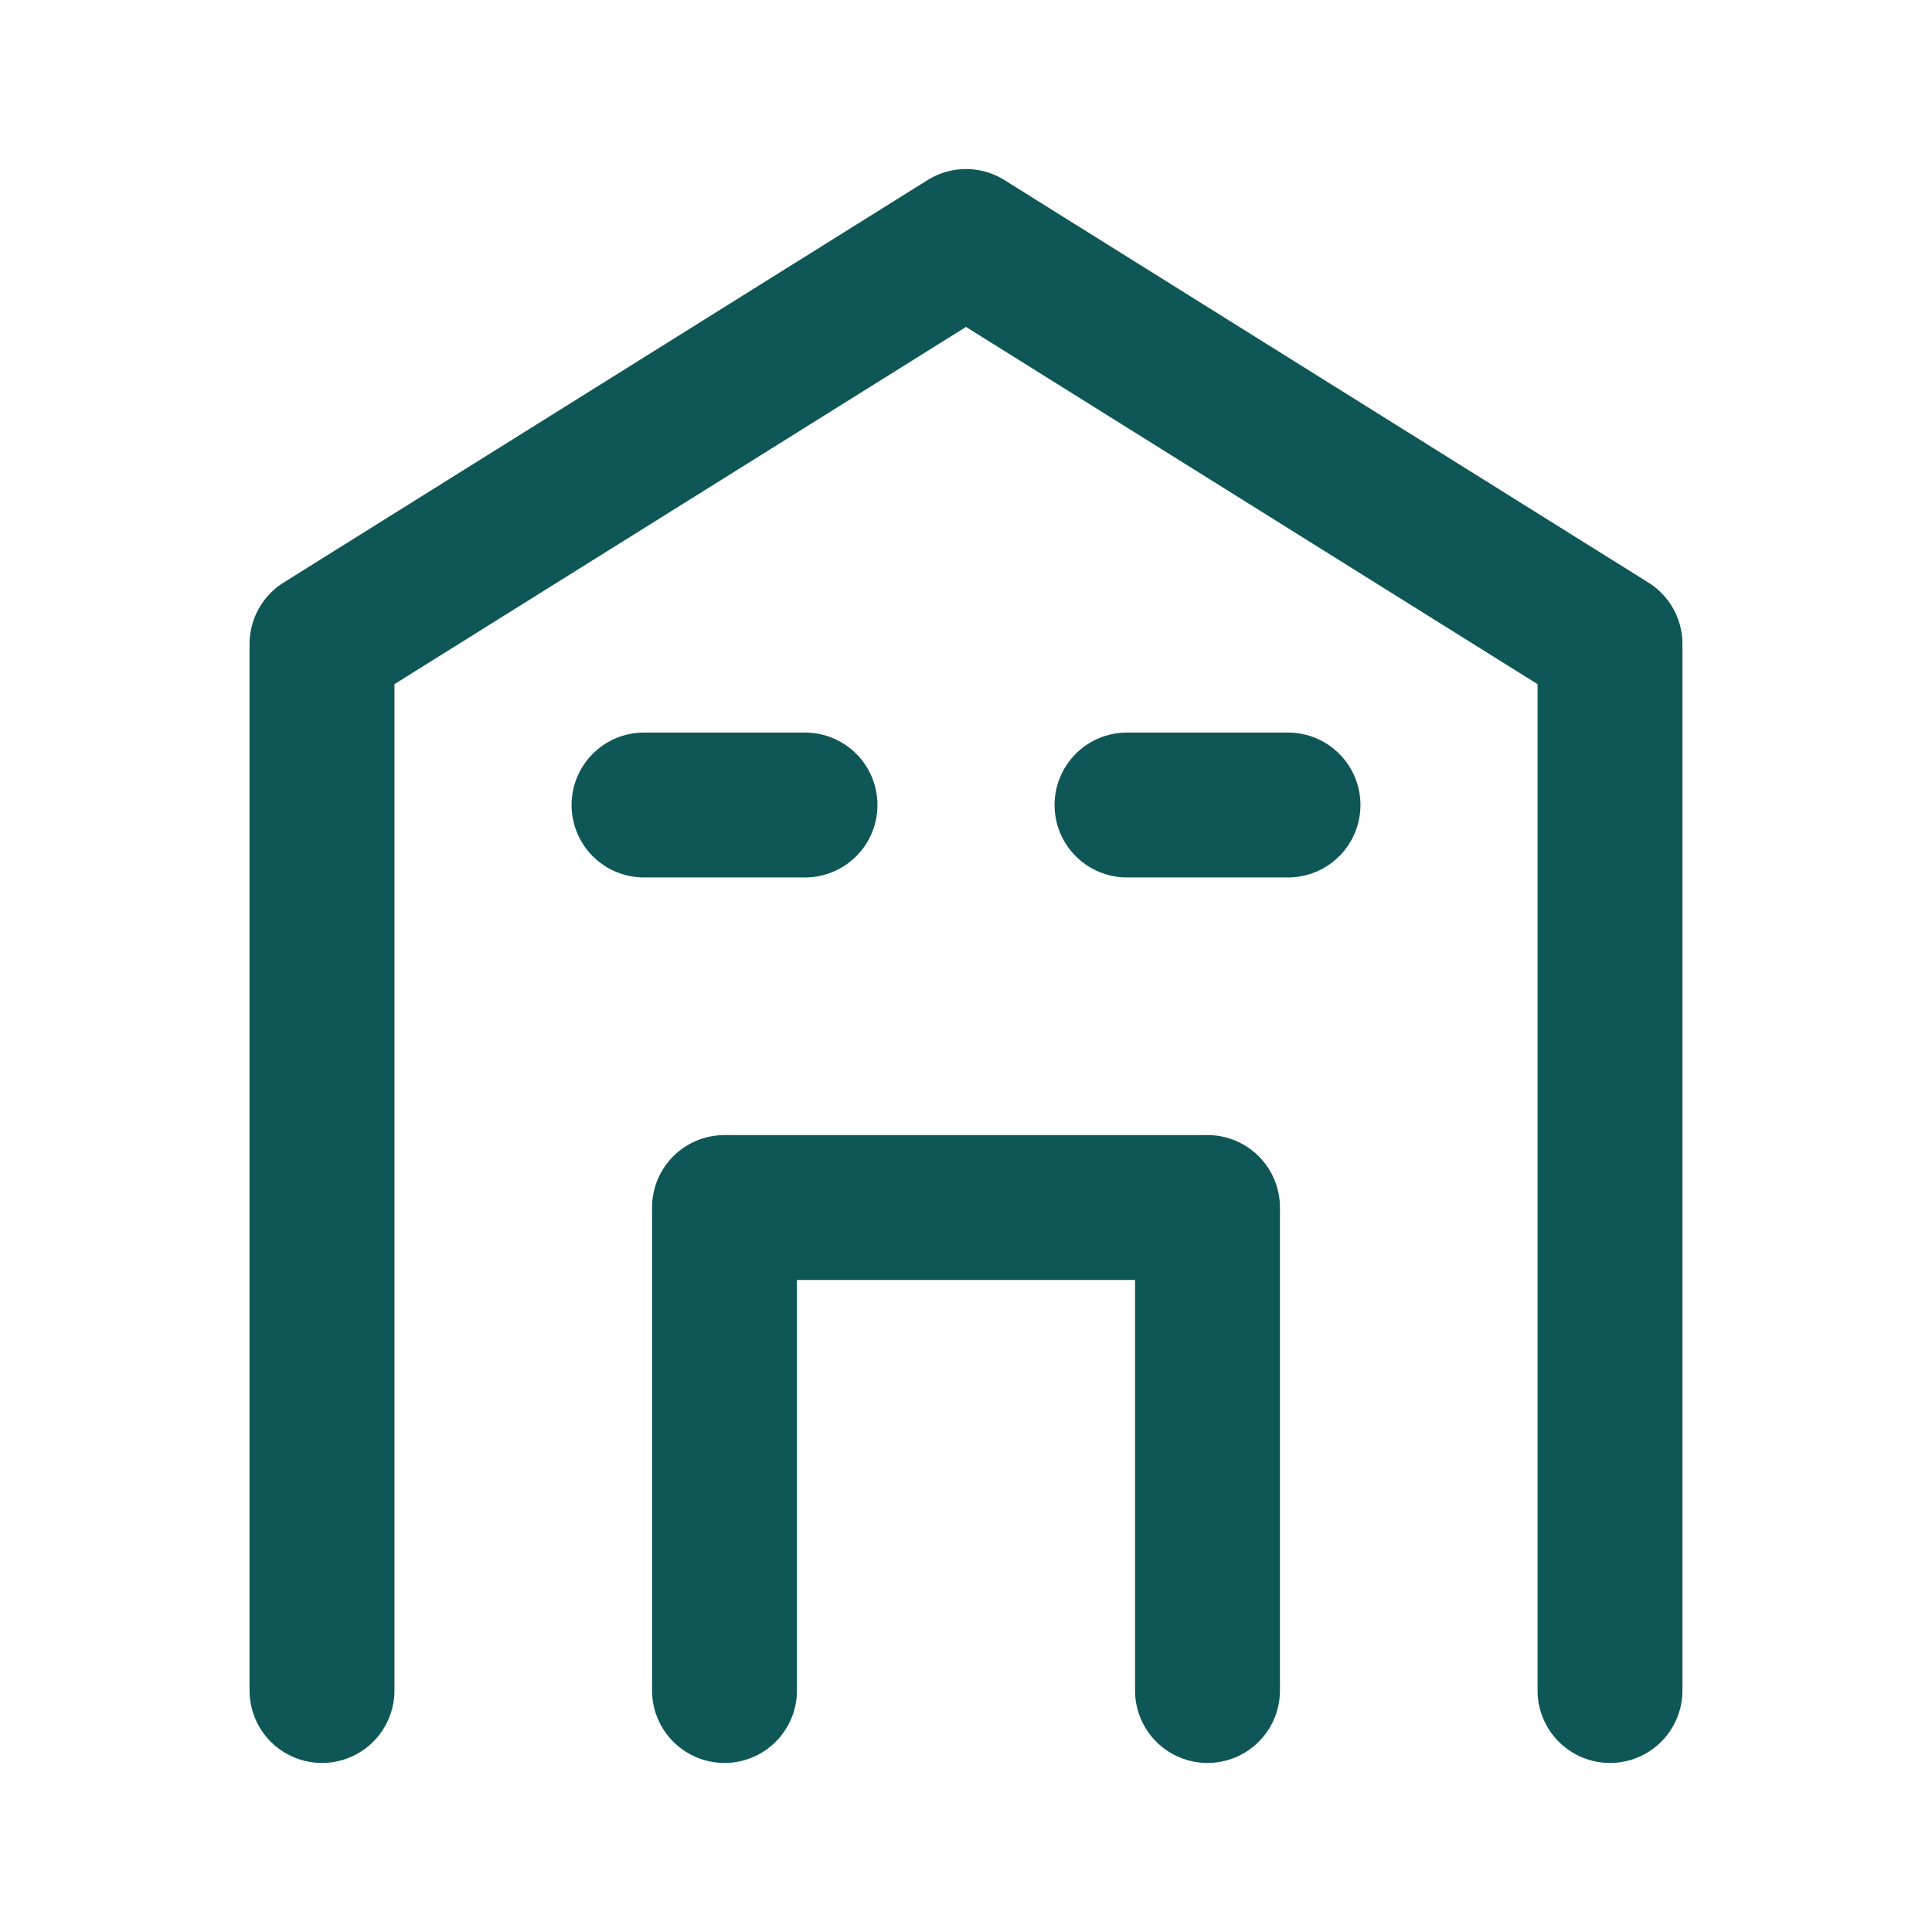
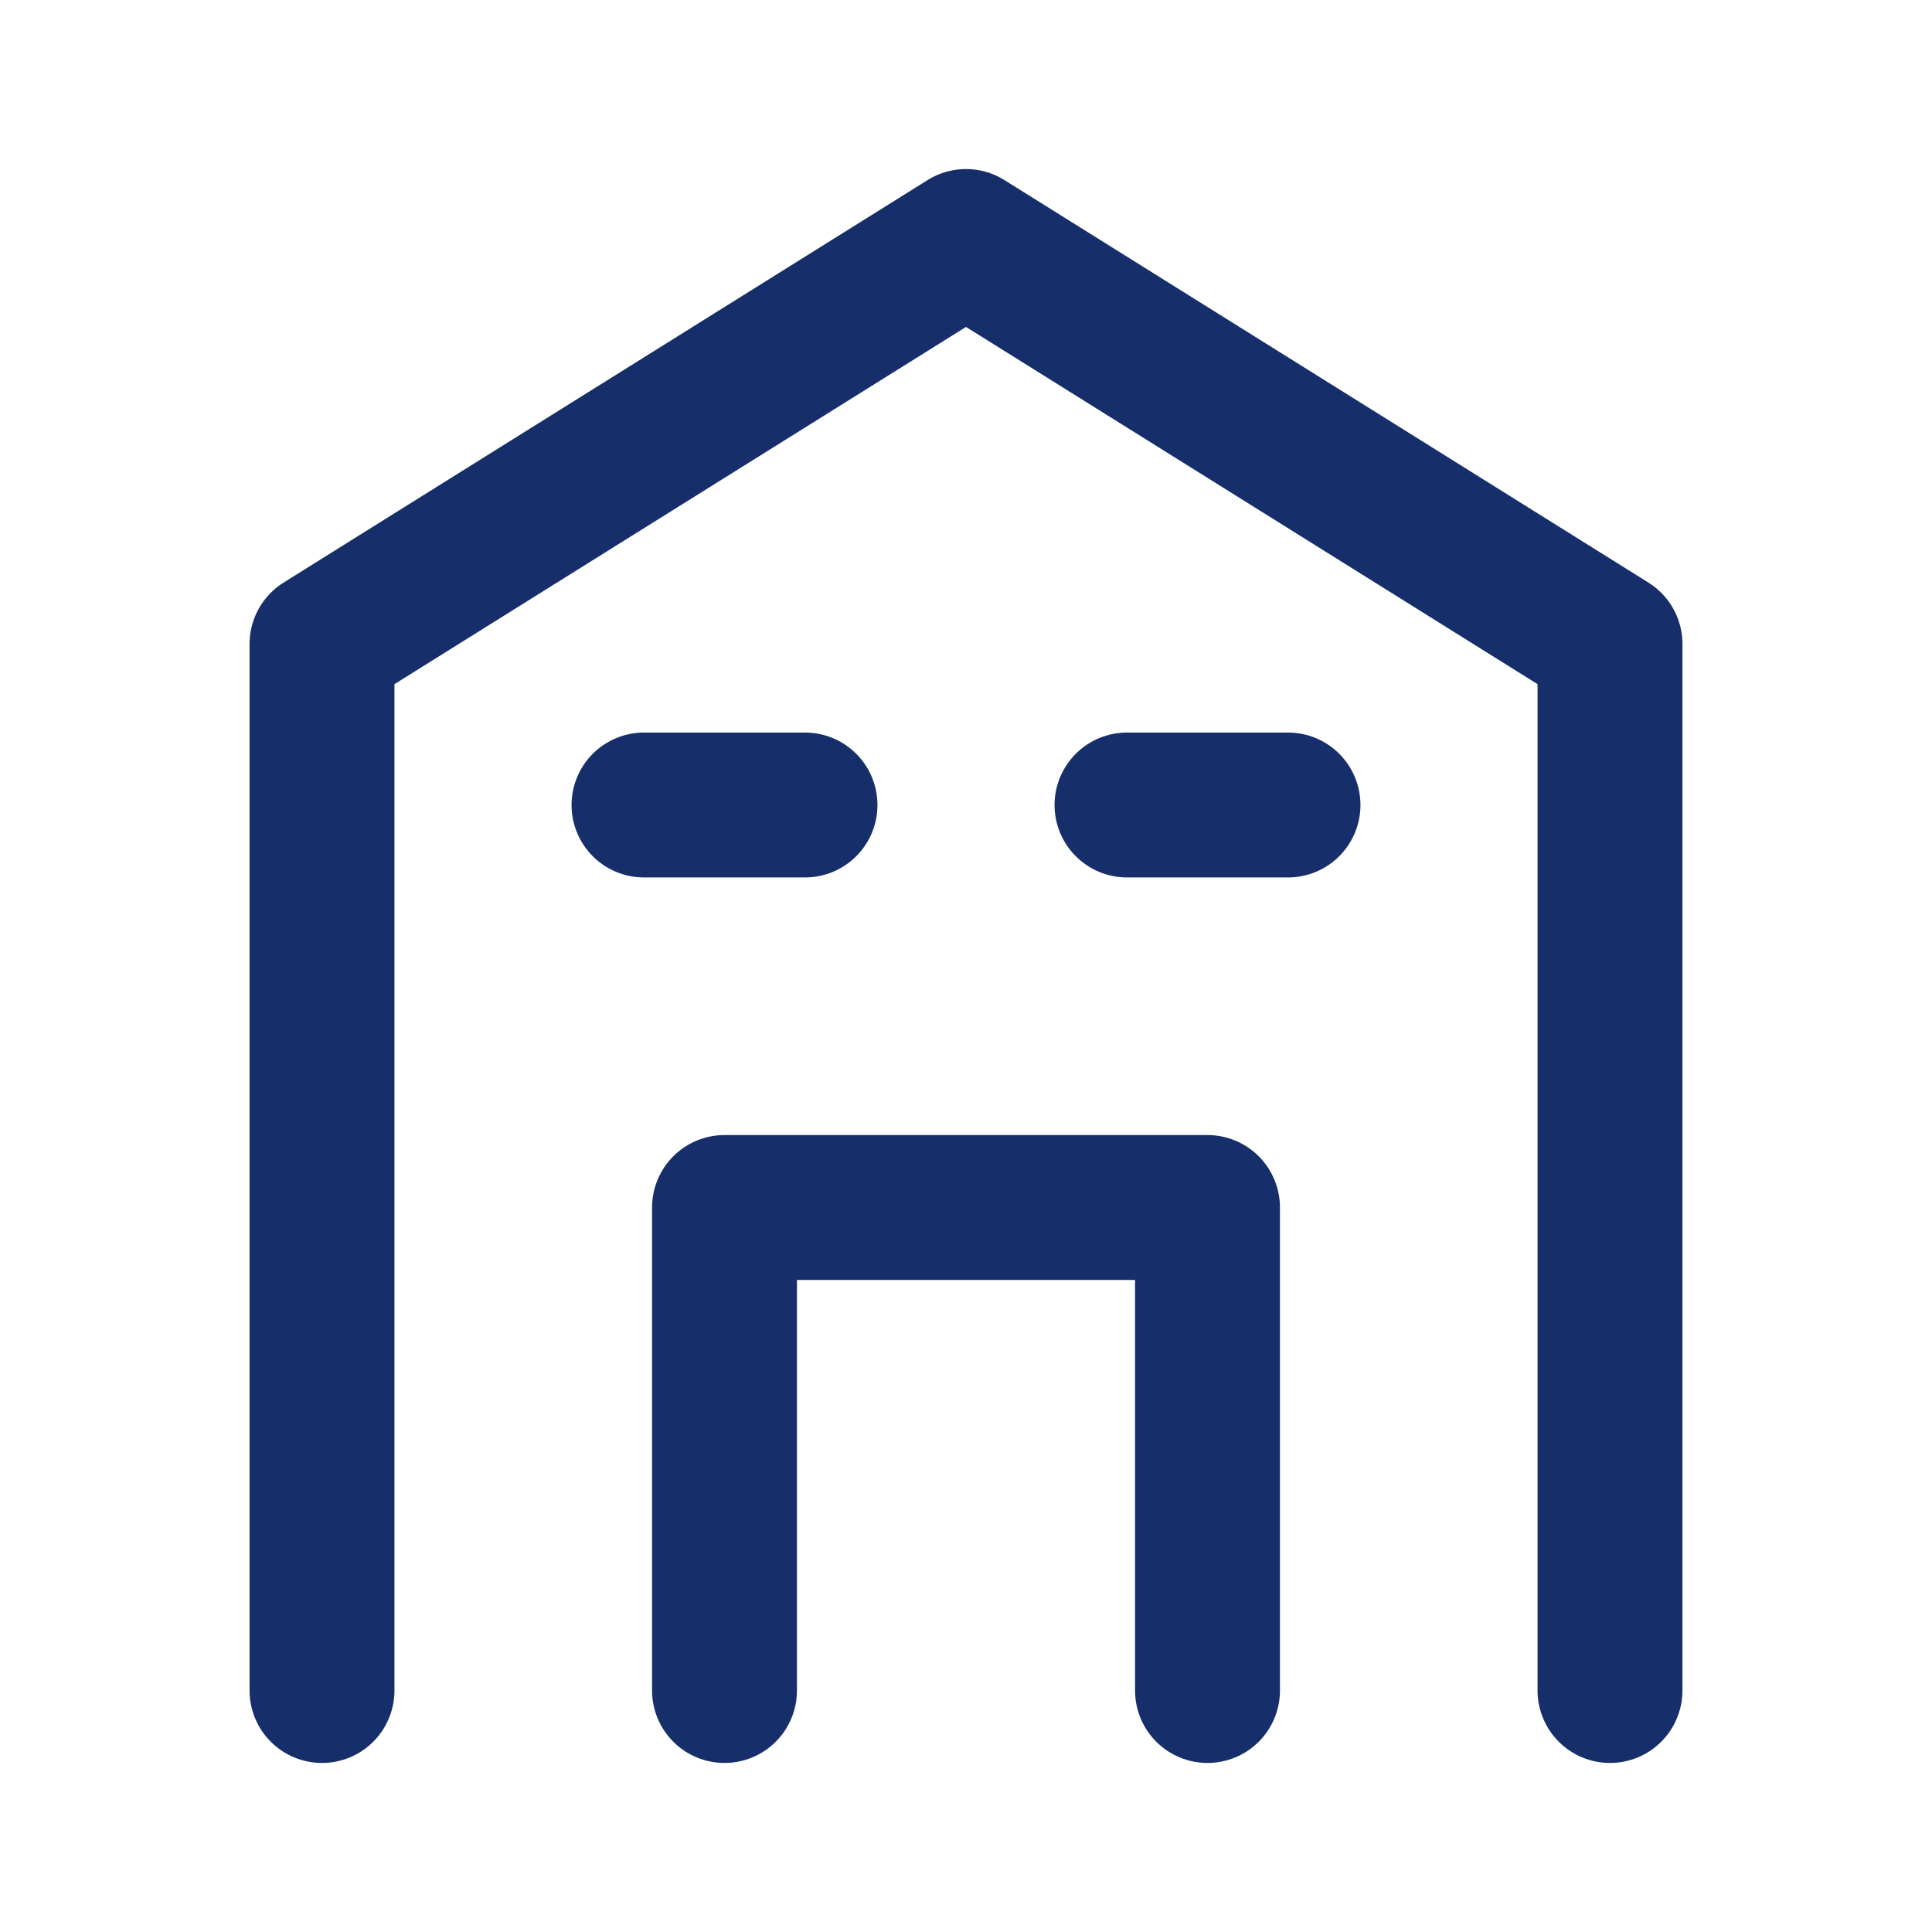
- <svg xmlns="http://www.w3.org/2000/svg" viewBox="0 0 24 24" fill="none" stroke="#0F5757" stroke-width="1.8" stroke-linecap="round" stroke-linejoin="round">
+ <svg xmlns="http://www.w3.org/2000/svg" viewBox="0 0 24 24" fill="none" stroke="#162F6A" stroke-width="1.8" stroke-linecap="round" stroke-linejoin="round">
  <path d="M4 21V8l8-5 8 5v13" />
  <path d="M9 21v-6h6v6" />
  <path d="M8 10h2M14 10h2" />
</svg>
